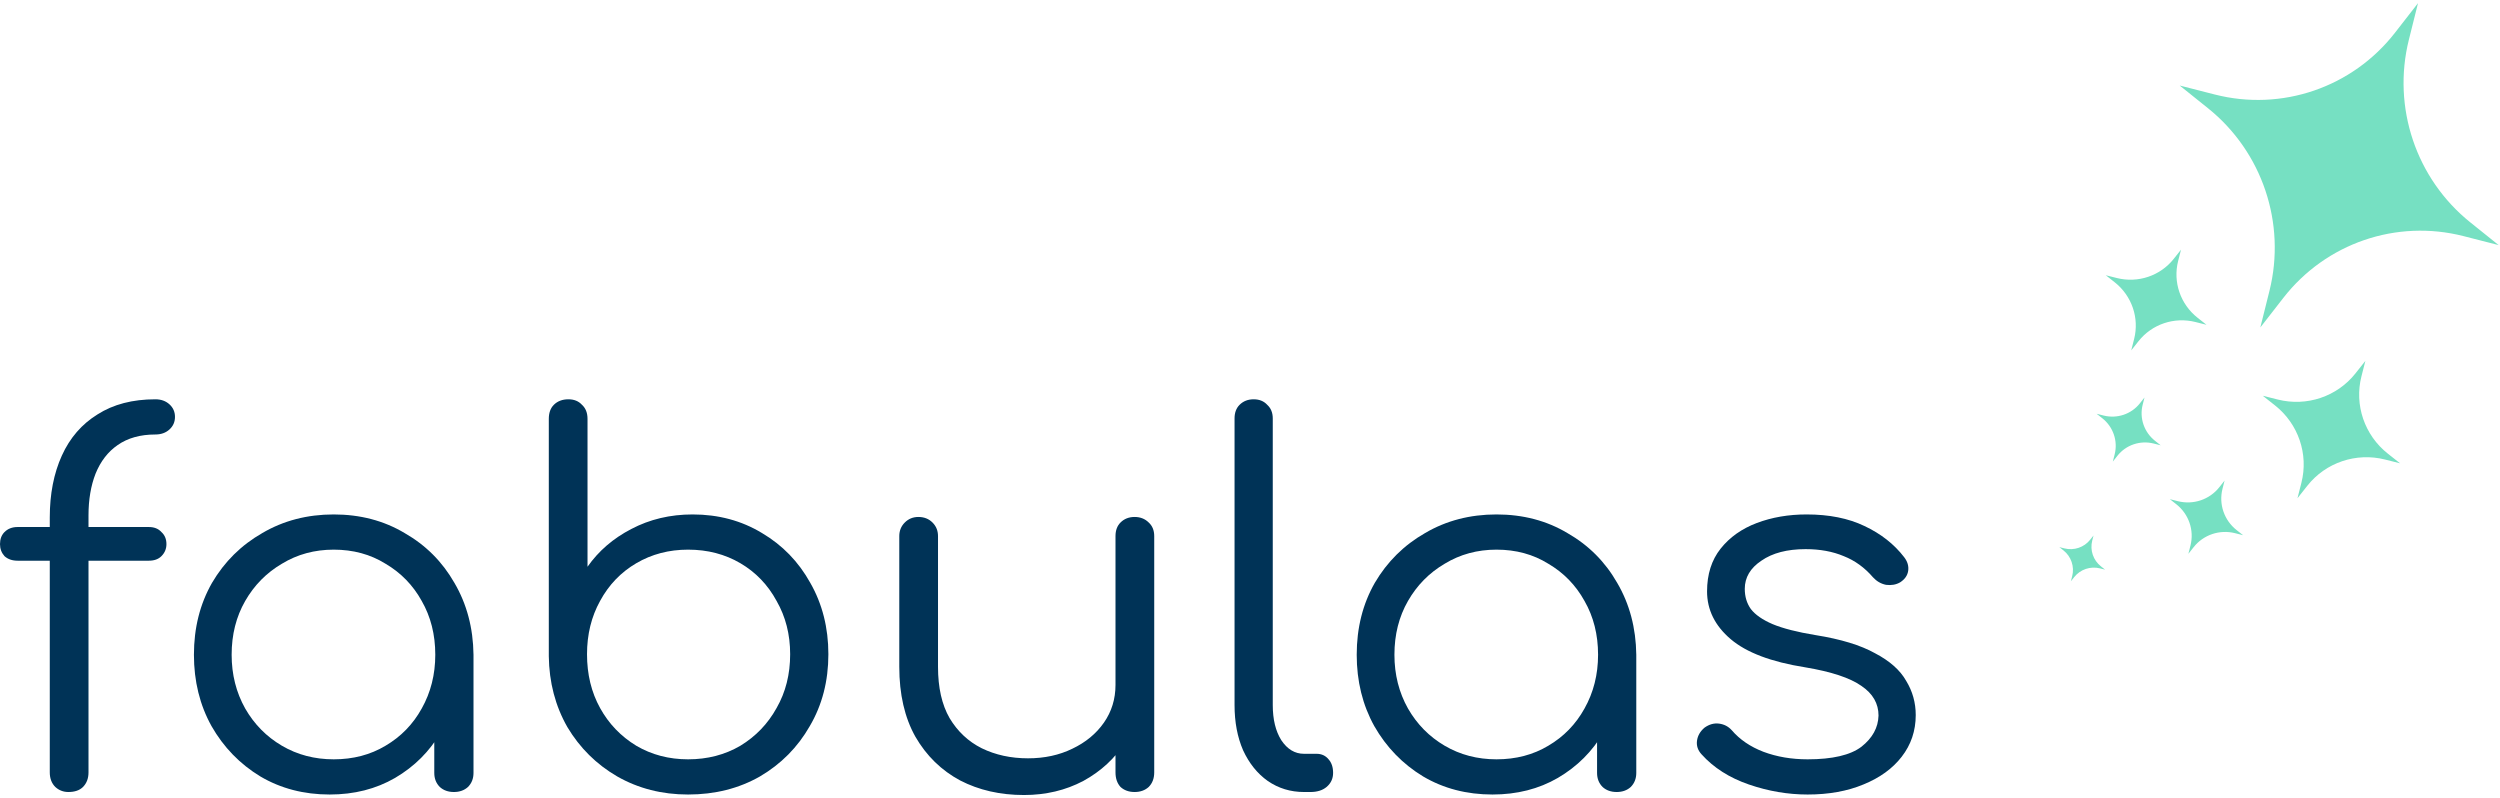
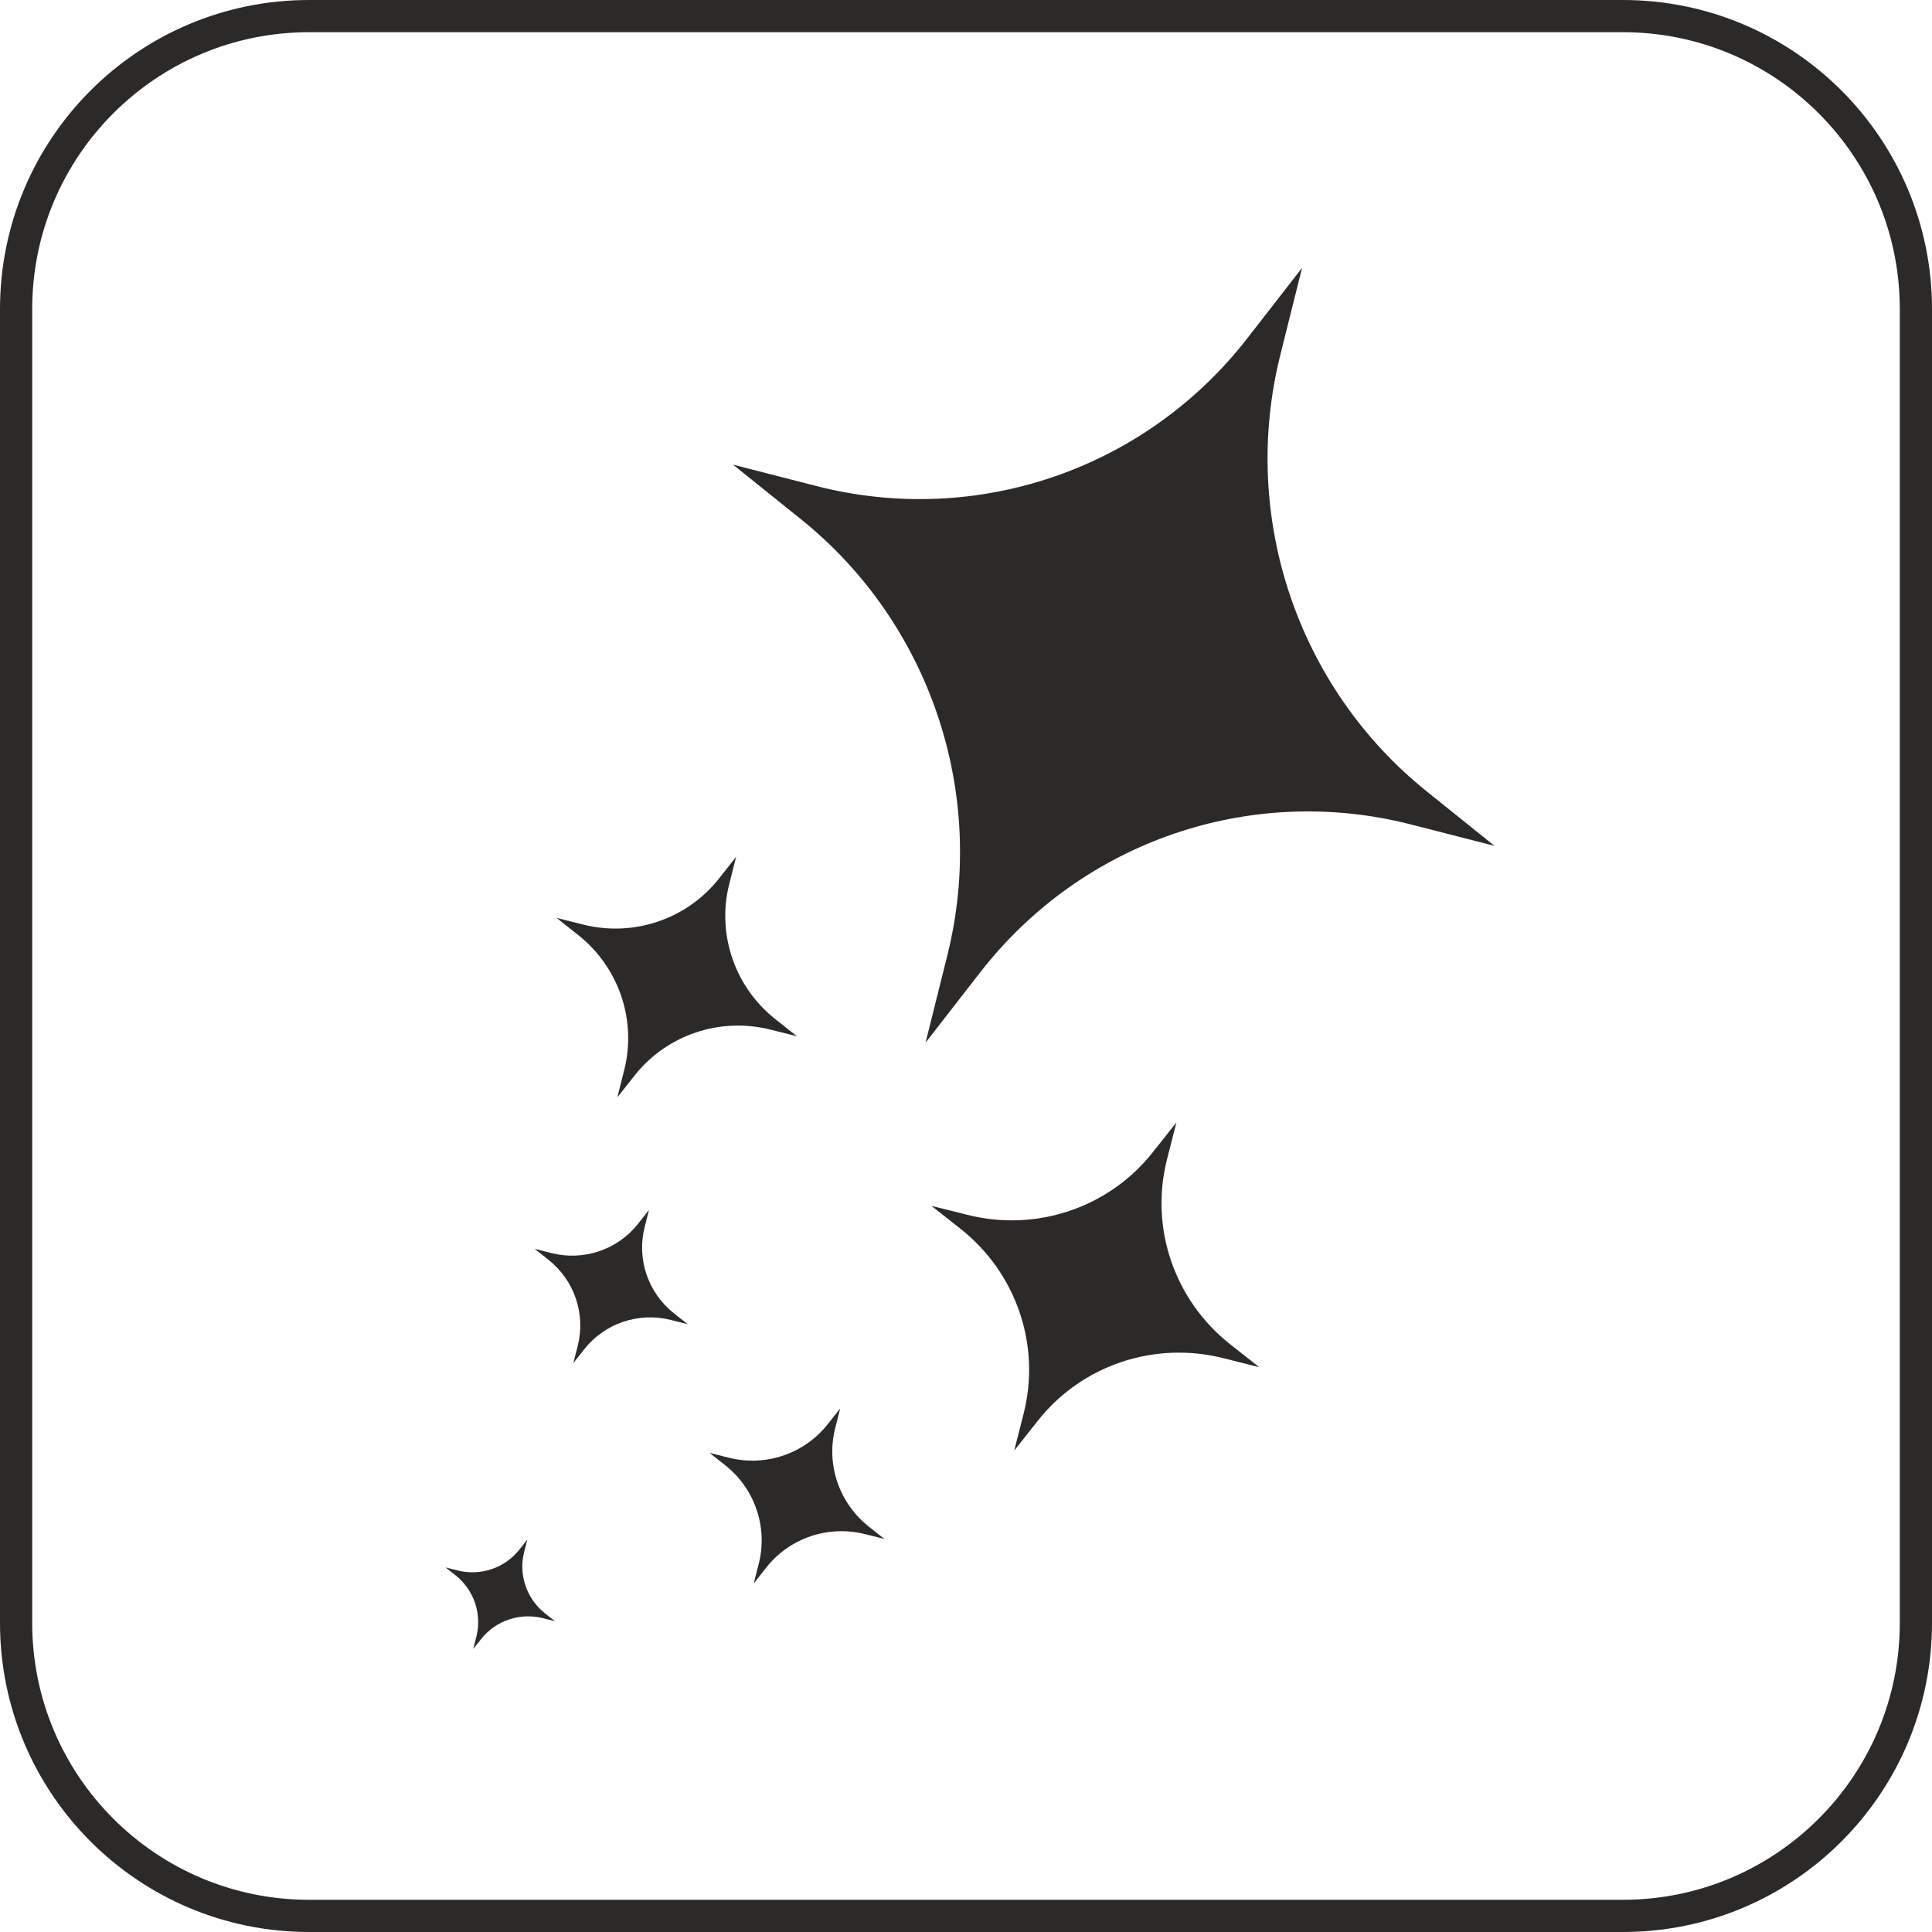
- <svg xmlns="http://www.w3.org/2000/svg" width="395" height="126" viewBox="0 0 395 126" fill="none">
-   <path d="M10.805 125.137C10.01 125.137 9.322 124.872 8.739 124.342C8.156 123.76 7.865 122.992 7.865 122.038V81.759C7.865 78.052 8.501 74.794 9.772 71.987C11.043 69.18 12.923 67.009 15.413 65.473C17.902 63.884 20.947 63.089 24.549 63.089C25.449 63.089 26.191 63.354 26.773 63.884C27.356 64.413 27.647 65.075 27.647 65.87C27.647 66.664 27.356 67.326 26.773 67.856C26.191 68.386 25.449 68.65 24.549 68.65C22.166 68.65 20.179 69.207 18.59 70.319C17.055 71.378 15.889 72.888 15.095 74.847C14.353 76.754 13.983 78.952 13.983 81.441V122.038C13.983 122.992 13.691 123.76 13.109 124.342C12.579 124.872 11.811 125.137 10.805 125.137ZM2.781 88.591C1.933 88.591 1.245 88.353 0.715 87.876C0.238 87.347 0 86.711 0 85.97C0 85.175 0.238 84.54 0.715 84.063C1.245 83.533 1.933 83.269 2.781 83.269H23.516C24.363 83.269 25.026 83.533 25.502 84.063C26.032 84.54 26.297 85.175 26.297 85.97C26.297 86.711 26.032 87.347 25.502 87.876C25.026 88.353 24.363 88.591 23.516 88.591H2.781Z" fill="#003357" />
-   <path d="M52.091 125.534C48.013 125.534 44.359 124.581 41.128 122.674C37.897 120.714 35.328 118.066 33.422 114.729C31.568 111.393 30.641 107.632 30.641 103.448C30.641 99.211 31.594 95.424 33.501 92.087C35.461 88.75 38.109 86.129 41.446 84.222C44.782 82.262 48.543 81.282 52.727 81.282C56.911 81.282 60.645 82.262 63.929 84.222C67.266 86.129 69.887 88.75 71.794 92.087C73.754 95.424 74.76 99.211 74.813 103.448L72.35 105.355C72.35 109.168 71.45 112.611 69.649 115.683C67.901 118.702 65.491 121.112 62.419 122.912C59.4 124.66 55.958 125.534 52.091 125.534ZM52.727 119.973C55.799 119.973 58.526 119.258 60.91 117.828C63.346 116.398 65.253 114.438 66.63 111.949C68.06 109.406 68.775 106.573 68.775 103.448C68.775 100.27 68.06 97.436 66.63 94.947C65.253 92.458 63.346 90.498 60.91 89.068C58.526 87.585 55.799 86.844 52.727 86.844C49.708 86.844 46.98 87.585 44.544 89.068C42.108 90.498 40.174 92.458 38.744 94.947C37.314 97.436 36.599 100.27 36.599 103.448C36.599 106.573 37.314 109.406 38.744 111.949C40.174 114.438 42.108 116.398 44.544 117.828C46.98 119.258 49.708 119.973 52.727 119.973ZM71.715 125.137C70.814 125.137 70.073 124.872 69.49 124.342C68.907 123.76 68.616 123.018 68.616 122.118V108.533L70.126 102.256L74.813 103.448V122.118C74.813 123.018 74.522 123.76 73.939 124.342C73.356 124.872 72.615 125.137 71.715 125.137Z" fill="#003357" />
-   <path d="M108.717 125.534C104.586 125.534 100.852 124.581 97.515 122.674C94.232 120.767 91.61 118.172 89.65 114.888C87.743 111.551 86.764 107.818 86.711 103.686V66.188C86.711 65.234 86.975 64.493 87.505 63.963C88.088 63.38 88.856 63.089 89.809 63.089C90.71 63.089 91.424 63.38 91.954 63.963C92.537 64.493 92.828 65.234 92.828 66.188V89.545C94.576 87.055 96.88 85.069 99.74 83.586C102.653 82.05 105.884 81.282 109.432 81.282C113.511 81.282 117.165 82.262 120.396 84.222C123.627 86.129 126.169 88.75 128.023 92.087C129.93 95.424 130.883 99.184 130.883 103.369C130.883 107.606 129.903 111.393 127.943 114.729C126.037 118.066 123.415 120.714 120.078 122.674C116.741 124.581 112.954 125.534 108.717 125.534ZM108.717 119.973C111.789 119.973 114.543 119.258 116.98 117.828C119.416 116.345 121.323 114.359 122.7 111.869C124.13 109.38 124.845 106.546 124.845 103.369C124.845 100.244 124.13 97.436 122.7 94.947C121.323 92.405 119.416 90.419 116.98 88.989C114.543 87.559 111.789 86.844 108.717 86.844C105.698 86.844 102.971 87.559 100.534 88.989C98.098 90.419 96.191 92.405 94.814 94.947C93.437 97.436 92.749 100.244 92.749 103.369C92.749 106.546 93.437 109.38 94.814 111.869C96.191 114.359 98.098 116.345 100.534 117.828C102.971 119.258 105.698 119.973 108.717 119.973Z" fill="#003357" />
-   <path d="M161.79 125.613C158.03 125.613 154.666 124.846 151.7 123.31C148.734 121.721 146.377 119.417 144.63 116.398C142.935 113.379 142.087 109.698 142.087 105.355V84.699C142.087 83.851 142.379 83.136 142.961 82.554C143.544 81.971 144.259 81.68 145.106 81.68C146.007 81.68 146.748 81.971 147.331 82.554C147.913 83.136 148.205 83.851 148.205 84.699V105.355C148.205 108.638 148.814 111.34 150.032 113.458C151.303 115.577 152.998 117.166 155.116 118.225C157.288 119.284 159.724 119.814 162.426 119.814C165.021 119.814 167.351 119.311 169.417 118.304C171.535 117.298 173.204 115.921 174.422 114.173C175.64 112.425 176.249 110.439 176.249 108.215H180.619C180.46 111.551 179.533 114.544 177.838 117.192C176.196 119.787 173.972 121.853 171.165 123.389C168.358 124.872 165.233 125.613 161.79 125.613ZM179.268 125.137C178.368 125.137 177.626 124.872 177.044 124.342C176.514 123.76 176.249 122.992 176.249 122.038V84.699C176.249 83.798 176.514 83.083 177.044 82.554C177.626 81.971 178.368 81.68 179.268 81.68C180.169 81.68 180.91 81.971 181.493 82.554C182.075 83.083 182.367 83.798 182.367 84.699V122.038C182.367 122.992 182.075 123.76 181.493 124.342C180.91 124.872 180.169 125.137 179.268 125.137Z" fill="#003357" />
-   <path d="M206.022 125.137C203.904 125.137 201.997 124.554 200.302 123.389C198.66 122.224 197.363 120.608 196.409 118.543C195.509 116.477 195.059 114.094 195.059 111.393V66.108C195.059 65.208 195.324 64.493 195.853 63.963C196.436 63.38 197.177 63.089 198.078 63.089C198.978 63.089 199.693 63.38 200.223 63.963C200.805 64.493 201.097 65.208 201.097 66.108V111.393C201.097 113.67 201.547 115.524 202.447 116.954C203.401 118.384 204.592 119.099 206.022 119.099H208.009C208.803 119.099 209.439 119.39 209.915 119.973C210.392 120.502 210.63 121.217 210.63 122.118C210.63 123.018 210.286 123.76 209.597 124.342C208.962 124.872 208.114 125.137 207.055 125.137H206.022Z" fill="#003357" />
-   <path d="M235.811 125.534C231.733 125.534 228.078 124.581 224.847 122.674C221.617 120.714 219.048 118.066 217.141 114.729C215.287 111.393 214.361 107.632 214.361 103.448C214.361 99.211 215.314 95.424 217.221 92.087C219.18 88.75 221.828 86.129 225.165 84.222C228.502 82.262 232.262 81.282 236.447 81.282C240.631 81.282 244.365 82.262 247.649 84.222C250.985 86.129 253.607 88.75 255.514 92.087C257.473 95.424 258.48 99.211 258.533 103.448L256.07 105.355C256.07 109.168 255.169 112.611 253.369 115.683C251.621 118.702 249.211 121.112 246.139 122.912C243.12 124.66 239.677 125.534 235.811 125.534ZM236.447 119.973C239.519 119.973 242.246 119.258 244.63 117.828C247.066 116.398 248.973 114.438 250.35 111.949C251.78 109.406 252.495 106.573 252.495 103.448C252.495 100.27 251.78 97.436 250.35 94.947C248.973 92.458 247.066 90.498 244.63 89.068C242.246 87.585 239.519 86.844 236.447 86.844C233.428 86.844 230.7 87.585 228.264 89.068C225.827 90.498 223.894 92.458 222.464 94.947C221.034 97.436 220.319 100.27 220.319 103.448C220.319 106.573 221.034 109.406 222.464 111.949C223.894 114.438 225.827 116.398 228.264 117.828C230.7 119.258 233.428 119.973 236.447 119.973ZM255.434 125.137C254.534 125.137 253.792 124.872 253.21 124.342C252.627 123.76 252.336 123.018 252.336 122.118V108.533L253.845 102.256L258.533 103.448V122.118C258.533 123.018 258.241 123.76 257.659 124.342C257.076 124.872 256.335 125.137 255.434 125.137Z" fill="#003357" />
-   <path d="M285.605 125.534C282.48 125.534 279.381 125.004 276.309 123.945C273.237 122.886 270.748 121.297 268.841 119.178C268.259 118.543 268.021 117.828 268.126 117.033C268.232 116.239 268.63 115.55 269.318 114.968C270.06 114.438 270.828 114.226 271.622 114.332C272.417 114.438 273.079 114.782 273.608 115.365C274.879 116.848 276.548 117.987 278.613 118.781C280.732 119.576 283.062 119.973 285.605 119.973C289.524 119.973 292.358 119.311 294.105 117.987C295.853 116.61 296.754 114.968 296.807 113.061C296.807 111.154 295.906 109.592 294.105 108.374C292.305 107.103 289.339 106.123 285.207 105.434C279.858 104.587 275.939 103.104 273.449 100.985C270.96 98.867 269.715 96.351 269.715 93.438C269.715 90.737 270.43 88.486 271.86 86.685C273.29 84.884 275.197 83.533 277.581 82.633C279.964 81.733 282.586 81.282 285.446 81.282C288.994 81.282 292.04 81.891 294.582 83.11C297.177 84.328 299.269 85.97 300.858 88.035C301.388 88.724 301.6 89.439 301.494 90.18C301.388 90.922 300.964 91.531 300.223 92.008C299.587 92.378 298.846 92.511 297.998 92.405C297.204 92.246 296.515 91.849 295.933 91.213C294.609 89.677 293.073 88.565 291.325 87.876C289.577 87.135 287.564 86.764 285.287 86.764C282.374 86.764 280.043 87.373 278.296 88.591C276.548 89.757 275.674 91.24 275.674 93.04C275.674 94.259 275.992 95.318 276.627 96.218C277.316 97.119 278.454 97.913 280.043 98.602C281.685 99.29 283.963 99.873 286.876 100.35C290.848 100.985 293.973 101.938 296.25 103.21C298.581 104.428 300.223 105.884 301.176 107.579C302.182 109.221 302.686 111.022 302.686 112.982C302.686 115.471 301.944 117.669 300.461 119.576C299.031 121.429 297.018 122.886 294.423 123.945C291.881 125.004 288.941 125.534 285.605 125.534Z" fill="#003357" />
-   <path d="M382.044 0.5L378.409 5.171C371.677 13.821 360.524 17.643 349.927 14.93L344.391 13.513L348.87 17.106C357.441 23.984 361.241 35.286 358.572 45.969L357.132 51.739L360.767 47.067C367.499 38.417 378.652 34.596 389.249 37.309L394.784 38.726L390.306 35.133C381.734 28.255 377.935 16.952 380.603 6.269L382.044 0.5Z" fill="#76E0C2" />
-   <path d="M344.601 39.447L343.453 40.897C341.328 43.583 337.807 44.77 334.46 43.928L332.713 43.487L334.126 44.603C336.834 46.739 338.033 50.249 337.191 53.566L336.735 55.358L337.884 53.907C340.009 51.221 343.529 50.034 346.876 50.877L348.624 51.317L347.21 50.201C344.503 48.065 343.304 44.555 344.145 41.238L344.601 39.447Z" fill="#76E0C2" />
-   <path d="M338.831 62.805L338.101 63.728C336.748 65.437 334.508 66.192 332.378 65.656L331.266 65.376L332.166 66.086C333.889 67.445 334.652 69.679 334.116 71.79L333.826 72.93L334.557 72.007C335.909 70.297 338.15 69.542 340.279 70.078L341.391 70.358L340.492 69.648C338.769 68.289 338.005 66.056 338.542 63.945L338.831 62.805Z" fill="#76E0C2" />
-   <path d="M351.483 75.93L350.649 76.985C349.104 78.939 346.542 79.802 344.109 79.189L342.838 78.869L343.866 79.68C345.835 81.234 346.707 83.786 346.094 86.199L345.764 87.502L346.599 86.447C348.143 84.493 350.705 83.63 353.138 84.243L354.409 84.563L353.381 83.752C351.412 82.198 350.54 79.646 351.154 77.233L351.483 75.93Z" fill="#76E0C2" />
-   <path d="M330.777 84.609L330.255 85.268C329.288 86.489 327.689 87.029 326.167 86.646L325.373 86.446L326.015 86.953C327.246 87.924 327.791 89.519 327.408 91.027L327.201 91.841L327.723 91.182C328.69 89.961 330.289 89.421 331.811 89.805L332.605 90.005L331.963 89.497C330.732 88.527 330.187 86.931 330.57 85.423L330.777 84.609Z" fill="#76E0C2" />
-   <path d="M373.729 57.019L372.164 58.997C369.265 62.66 364.463 64.278 359.901 63.129L357.517 62.529L359.445 64.051C363.135 66.963 364.772 71.749 363.623 76.273L363.002 78.716L364.567 76.738C367.466 73.075 372.268 71.457 376.83 72.605L379.214 73.205L377.286 71.684C373.596 68.772 371.958 63.985 373.108 59.462L373.729 57.019Z" fill="#76E0C2" />
+ <svg xmlns="http://www.w3.org/2000/svg" width="30" height="30" viewBox="0 0 30 30" fill="none">
+   <rect x="0.25" y="0.25" width="29.5" height="29.5" rx="4.55" stroke="#2C2A29" stroke-width="0.5" />
+   <path d="M20.218 4.16L19.365 5.257C17.785 7.288 15.168 8.185 12.681 7.548L11.382 7.215L12.433 8.059C14.445 9.674 15.336 12.327 14.71 14.836L14.372 16.19L15.225 15.093C16.805 13.062 19.422 12.165 21.909 12.802L23.207 13.135L22.157 12.291C20.145 10.677 19.254 8.023 19.88 5.515L20.218 4.16Z" fill="#2C2A29" />
+   <path d="M11.431 13.304L11.162 13.645C10.663 14.275 9.837 14.554 9.052 14.356L8.642 14.253L8.973 14.515C9.609 15.016 9.89 15.84 9.692 16.619L9.586 17.04L9.855 16.699C10.354 16.069 11.18 15.79 11.965 15.988L12.375 16.091L12.044 15.829C11.408 15.328 11.127 14.504 11.324 13.725L11.431 13.304Z" fill="#2C2A29" />
+   <path d="M10.077 18.788L9.906 19.005C9.589 19.406 9.063 19.584 8.563 19.458L8.302 19.392L8.513 19.559C8.918 19.878 9.097 20.402 8.971 20.898L8.903 21.165L9.074 20.949C9.392 20.547 9.918 20.37 10.417 20.496L10.678 20.562L10.467 20.395C10.063 20.076 9.884 19.552 10.01 19.056L10.077 18.788Z" fill="#2C2A29" />
+   <path d="M13.047 21.87L12.851 22.117C12.488 22.576 11.887 22.779 11.316 22.635L11.018 22.56L11.259 22.75C11.721 23.115 11.926 23.714 11.782 24.281L11.704 24.587L11.9 24.339C12.263 23.88 12.864 23.678 13.435 23.822L13.733 23.897L13.492 23.706C13.03 23.341 12.825 22.742 12.969 22.176L13.047 21.87Z" fill="#2C2A29" />
+   <path d="M8.188 23.907L8.065 24.062C7.838 24.349 7.463 24.476 7.106 24.386L6.919 24.339L7.07 24.458C7.359 24.686 7.487 25.06 7.397 25.414L7.348 25.605L7.471 25.451C7.698 25.164 8.073 25.037 8.43 25.127L8.617 25.174L8.466 25.055C8.177 24.827 8.049 24.453 8.139 24.099L8.188 23.907Z" fill="#2C2A29" />
+   <path d="M18.267 17.43L17.899 17.894C17.219 18.754 16.092 19.134 15.022 18.864L14.462 18.724L14.915 19.081C15.781 19.765 16.165 20.888 15.895 21.95L15.749 22.524L16.117 22.059C16.797 21.199 17.924 20.82 18.994 21.089L19.554 21.23L19.101 20.873C18.235 20.189 17.851 19.065 18.121 18.003L18.267 17.43Z" fill="#2C2A29" />
</svg>
